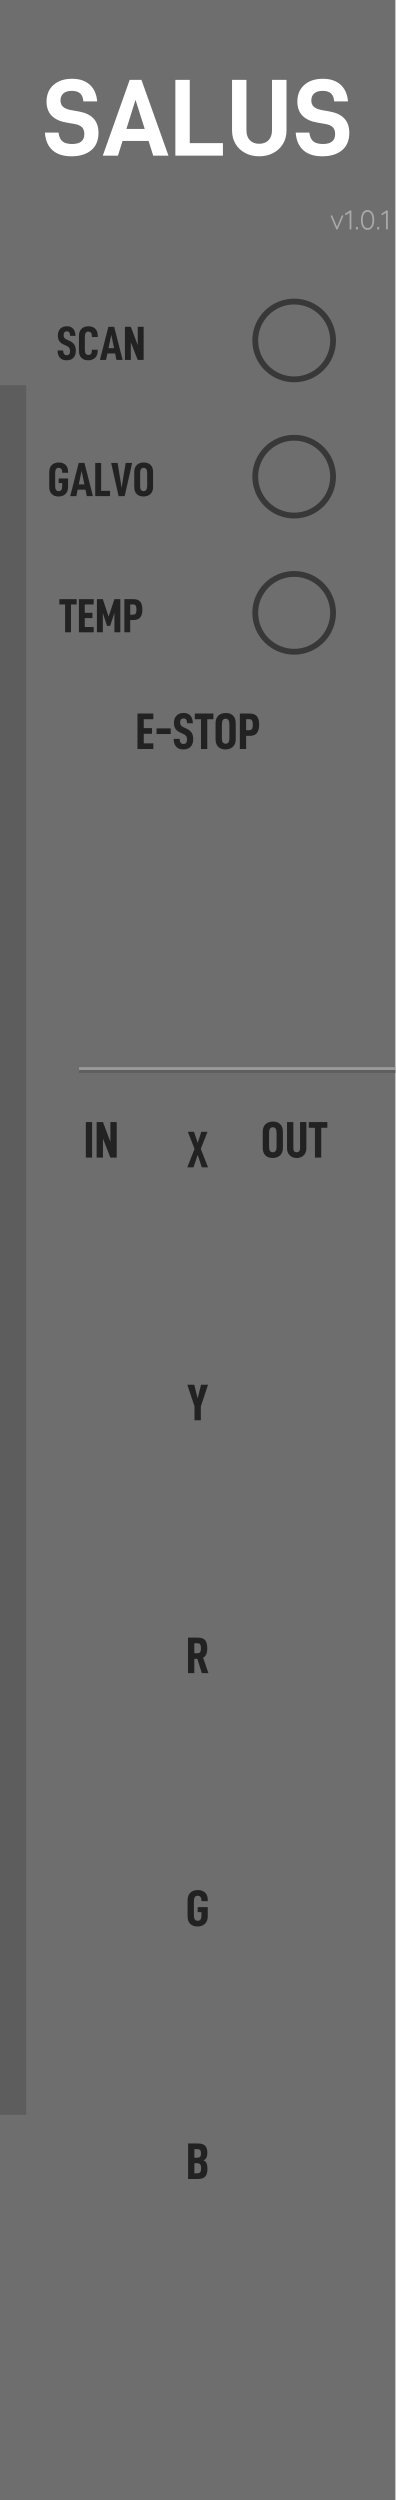
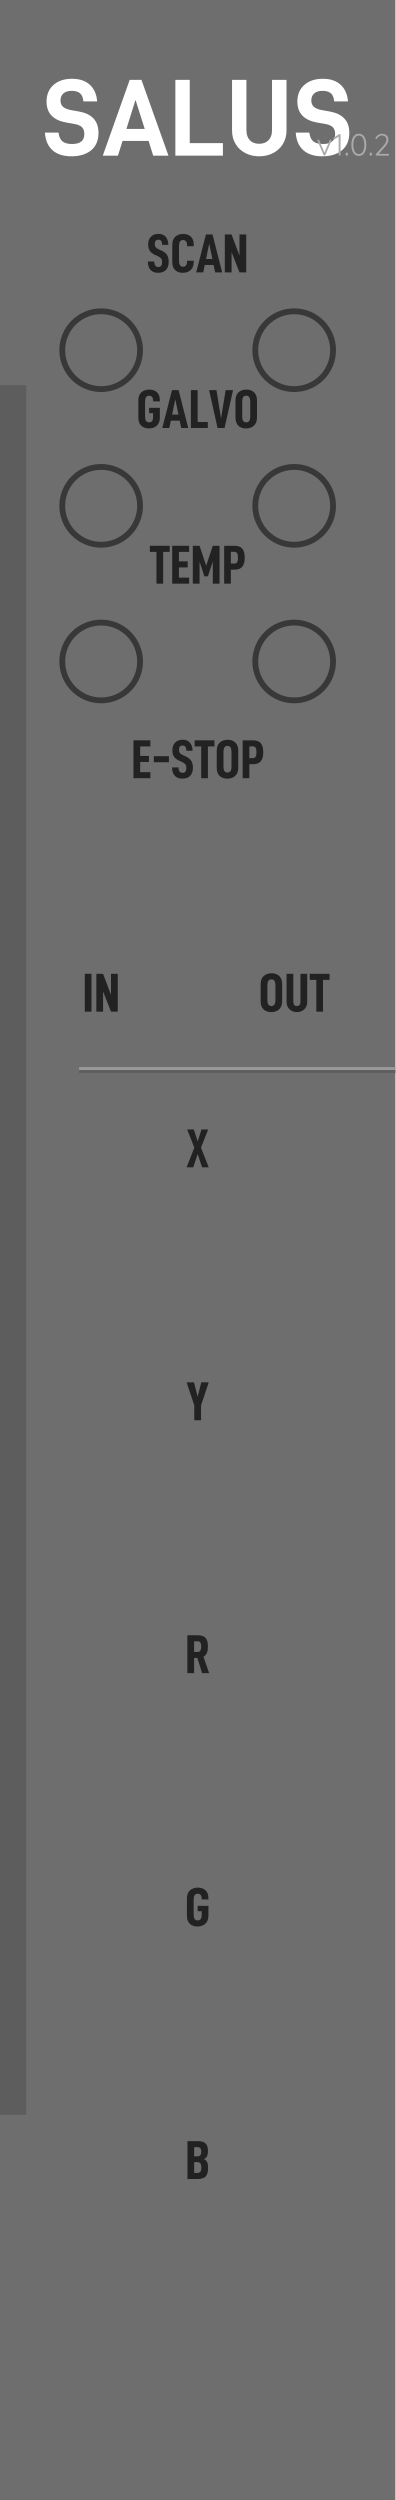
<svg xmlns="http://www.w3.org/2000/svg" width="20.32mm" height="128.50mm" viewBox="0 0 20.32 128.50">
  <rect x="0" y="0" width="20.32" height="128.50" fill="#6e6e6e" />
  <g id="palette-badge">
    <rect x="0" y="19.800" width="1.350" height="88.900" fill="#5d5d5d" stroke="none" />
  </g>
  <path d="M 94.0 49.5 Q 156.0 -6.0 267.0 -6.0 Q 380.0 -6.0 446.5 49.0 C 490.8 85.7 513.0 138.7 513.0 208.0 Q 513.0 370.0 335.0 402.0 L 262.0 415.0 Q 213.0 424.0 190.0 445.0 C 174.7 459.0 167.0 478.0 167.0 502.0 Q 167.0 543.0 193.0 566.5 C 210.3 582.2 236.0 590.0 270.0 590.0 C 303.3 590.0 328.7 582.3 346.0 567.0 C 363.3 551.7 373.0 527.3 375.0 494.0 H 501.0 Q 493.0 592.0 433.5 646.0 Q 374.0 700.0 272.0 700.0 Q 167.0 700.0 103.5 644.0 C 61.2 606.7 40.0 556.0 40.0 492.0 Q 40.0 331.0 227.0 300.0 L 292.0 289.0 Q 340.0 281.0 362.0 259.5 C 376.7 245.2 384.0 224.3 384.0 197.0 C 384.0 136.3 347.0 106.0 273.0 106.0 Q 215.0 106.0 185.5 129.5 C 165.8 145.2 153.7 172.0 149.0 210.0 H 25.0 Q 32.0 105.0 94.0 49.5 Z" fill="#ffffff" transform="translate(2.167,8.000) scale(0.005644,-0.005644)" />
  <path d="M 421.0 134.0 463.0 0.0 H 602.0 L 356.0 690.0 H 249.0 L 4.0 0.0 H 142.0 L 184.0 134.0 Z M 386.0 243.0 H 219.0 L 302.0 508.0 Z" fill="#ffffff" transform="translate(5.261,8.000) scale(0.005644,-0.005644)" />
  <path d="M 59.0 690.0 V 0.0 H 492.0 V 114.0 H 190.0 V 690.0 Z" fill="#ffffff" transform="translate(8.681,8.000) scale(0.005644,-0.005644)" />
  <path d="M 179.5 23.5 C 217.2 3.8 259.3 -6.0 306.0 -6.0 Q 377.0 -6.0 433.5 23.5 Q 490.0 53.0 522.5 106.5 C 544.2 142.2 555.0 182.7 555.0 228.0 V 690.0 H 423.0 V 232.0 Q 423.0 173.0 391.5 140.5 C 370.5 118.8 342.0 108.0 306.0 108.0 Q 252.0 108.0 221.0 140.5 C 200.3 162.2 190.0 192.7 190.0 232.0 V 690.0 H 59.0 V 228.0 Q 59.0 160.0 91.0 106.5 Q 123.0 53.0 179.5 23.5 Z" fill="#ffffff" transform="translate(11.594,8.000) scale(0.005644,-0.005644)" />
  <path d="M 94.0 49.5 Q 156.0 -6.0 267.0 -6.0 Q 380.0 -6.0 446.5 49.0 C 490.8 85.7 513.0 138.7 513.0 208.0 Q 513.0 370.0 335.0 402.0 L 262.0 415.0 Q 213.0 424.0 190.0 445.0 C 174.7 459.0 167.0 478.0 167.0 502.0 Q 167.0 543.0 193.0 566.5 C 210.3 582.2 236.0 590.0 270.0 590.0 C 303.3 590.0 328.7 582.3 346.0 567.0 C 363.3 551.7 373.0 527.3 375.0 494.0 H 501.0 Q 493.0 592.0 433.5 646.0 Q 374.0 700.0 272.0 700.0 Q 167.0 700.0 103.5 644.0 C 61.2 606.7 40.0 556.0 40.0 492.0 Q 40.0 331.0 227.0 300.0 L 292.0 289.0 Q 340.0 281.0 362.0 259.5 C 376.7 245.2 384.0 224.3 384.0 197.0 C 384.0 136.3 347.0 106.0 273.0 106.0 Q 215.0 106.0 185.5 129.5 C 165.8 145.2 153.7 172.0 149.0 210.0 H 25.0 Q 32.0 105.0 94.0 49.5 Z" fill="#ffffff" transform="translate(15.059,8.000) scale(0.005644,-0.005644)" />
-   <path d="M 67.0 522.0 Q 52.0 522.0 44.0 513.0 Q 36.0 504.0 36.0 493.0 Q 36.0 489.0 37.0 485.0 Q 38.0 481.0 39.0 479.0 L 236.0 19.0 Q 240.0 10.0 248.5 4.5 Q 257.0 -1.0 266.0 0.0 Q 285.0 1.0 293.0 19.0 L 489.0 479.0 Q 490.0 483.0 491.5 486.5 Q 493.0 490.0 493.0 496.0 Q 493.0 508.0 484.0 514.5 Q 475.0 521.0 465.0 521.0 Q 444.0 522.0 436.0 502.0 L 265.2 97.4 L 95.0 502.0 Q 91.0 512.0 83.0 517.0 Q 75.0 522.0 67.0 522.0 Z" fill="#aaaaaa" transform="translate(16.949,11.800) scale(0.001411,-0.001411)" />
-   <path d="M 226.0 0.0 Q 240.0 0.0 249.0 9.0 Q 258.0 18.0 258.0 30.0 V 670.0 Q 258.0 682.0 251.0 690.5 Q 244.0 699.0 231.0 700.0 Q 226.0 701.0 219.5 700.0 Q 213.0 699.0 207.0 695.0 L 40.0 584.0 Q 24.0 575.0 24.0 559.0 Q 24.0 547.0 33.5 537.0 Q 43.0 527.0 55.0 527.0 Q 64.0 527.0 72.0 533.0 L 194.0 614.6 V 30.0 Q 194.0 18.0 203.0 9.0 Q 212.0 0.0 226.0 0.0 Z" fill="#aaaaaa" transform="translate(17.696,11.800) scale(0.001411,-0.001411)" />
-   <path d="M 87.0 0.0 H 94.0 Q 111.0 0.0 120.0 11.0 Q 129.0 22.0 129.0 39.0 V 60.0 Q 129.0 78.0 120.0 88.0 Q 111.0 98.0 94.0 98.0 H 87.0 Q 70.0 98.0 61.0 88.0 Q 52.0 78.0 52.0 60.0 V 39.0 Q 52.0 22.0 61.0 11.0 Q 70.0 0.0 87.0 0.0 Z" fill="#aaaaaa" transform="translate(18.218,11.800) scale(0.001411,-0.001411)" />
-   <path d="M 297.0 -10.0 Q 379.0 -10.0 432.5 38.0 Q 486.0 86.0 513.0 167.5 Q 540.0 249.0 540.0 350.0 Q 540.0 452.0 513.0 533.5 Q 486.0 615.0 432.5 662.5 Q 379.0 710.0 297.0 710.0 Q 217.0 710.0 163.0 662.5 Q 109.0 615.0 82.0 533.5 Q 55.0 452.0 55.0 350.0 Q 55.0 249.0 82.0 167.5 Q 109.0 86.0 163.0 38.0 Q 217.0 -10.0 297.0 -10.0 Z M 297.0 52.0 Q 239.0 52.0 199.5 89.0 Q 160.0 126.0 139.5 193.5 Q 119.0 261.0 119.0 350.0 Q 119.0 440.0 139.5 507.5 Q 160.0 575.0 199.5 612.0 Q 239.0 649.0 297.0 649.0 Q 356.0 649.0 395.5 612.0 Q 435.0 575.0 455.5 507.5 Q 476.0 440.0 476.0 350.0 Q 476.0 261.0 455.5 193.5 Q 435.0 126.0 395.5 89.0 Q 356.0 52.0 297.0 52.0 Z" fill="#aaaaaa" transform="translate(18.473,11.800) scale(0.001411,-0.001411)" />
-   <path d="M 87.0 0.0 H 94.0 Q 111.0 0.0 120.0 11.0 Q 129.0 22.0 129.0 39.0 V 60.0 Q 129.0 78.0 120.0 88.0 Q 111.0 98.0 94.0 98.0 H 87.0 Q 70.0 98.0 61.0 88.0 Q 52.0 78.0 52.0 60.0 V 39.0 Q 52.0 22.0 61.0 11.0 Q 70.0 0.0 87.0 0.0 Z" fill="#aaaaaa" transform="translate(19.313,11.800) scale(0.001411,-0.001411)" />
-   <path d="M 226.0 0.0 Q 240.0 0.0 249.0 9.0 Q 258.0 18.0 258.0 30.0 V 670.0 Q 258.0 682.0 251.0 690.5 Q 244.0 699.0 231.0 700.0 Q 226.0 701.0 219.5 700.0 Q 213.0 699.0 207.0 695.0 L 40.0 584.0 Q 24.0 575.0 24.0 559.0 Q 24.0 547.0 33.5 537.0 Q 43.0 527.0 55.0 527.0 Q 64.0 527.0 72.0 533.0 L 194.0 614.6 V 30.0 Q 194.0 18.0 203.0 9.0 Q 212.0 0.0 226.0 0.0 Z" fill="#aaaaaa" transform="translate(19.568,11.800) scale(0.001411,-0.001411)" />
-   <path d="M 68.0 45.0 C 100.0 9.7 146.3 -8.0 207.0 -8.0 Q 299.0 -8.0 349.0 44.0 C 382.3 78.7 399.0 128.0 399.0 192.0 Q 399.0 272.0 366.5 320.0 Q 334.0 368.0 262.0 400.0 L 217.0 420.0 C 191.0 431.3 172.5 444.2 161.5 458.5 Q 145.0 480.0 145.0 516.0 C 145.0 568.7 167.3 595.0 212.0 595.0 C 236.0 595.0 253.2 587.2 263.5 571.5 Q 279.0 548.0 280.0 501.0 H 393.0 Q 390.0 598.0 343.5 649.5 C 312.5 683.8 268.7 701.0 212.0 701.0 Q 126.0 701.0 75.5 649.0 C 41.8 614.3 25.0 568.0 25.0 510.0 Q 25.0 436.0 54.5 392.0 Q 84.0 348.0 151.0 318.0 L 198.0 297.0 Q 242.0 277.0 260.5 253.5 C 272.8 237.8 279.0 216.7 279.0 190.0 Q 279.0 142.0 262.5 120.0 C 251.5 105.3 234.0 98.0 210.0 98.0 Q 174.0 98.0 155.5 122.0 C 143.2 138.0 136.3 163.0 135.0 197.0 H 19.0 Q 20.0 98.0 68.0 45.0 Z" fill="#222222" transform="translate(2.912,18.500) scale(0.002469,-0.002469)" />
-   <path d="M 90.0 42.5 C 124.7 8.8 171.7 -8.0 231.0 -8.0 Q 318.0 -8.0 373.5 42.5 Q 429.0 93.0 429.0 193.0 V 212.0 H 307.0 V 194.0 Q 307.0 149.0 287.5 126.0 C 274.5 110.7 257.0 103.0 235.0 103.0 C 185.7 103.0 161.0 136.7 161.0 204.0 V 481.0 Q 161.0 535.0 178.5 562.0 Q 196.0 589.0 235.0 589.0 Q 268.0 589.0 287.5 566.5 Q 307.0 544.0 307.0 497.0 V 477.0 H 430.0 V 498.0 Q 430.0 600.0 377.0 650.0 C 341.7 683.3 295.3 700.0 238.0 700.0 Q 148.0 700.0 93.0 649.5 C 56.3 615.8 38.0 566.3 38.0 501.0 V 190.0 Q 38.0 93.0 90.0 42.5 Z" fill="#222222" transform="translate(3.964,18.500) scale(0.002469,-0.002469)" />
-   <path d="M 323.0 134.0 351.0 0.0 H 479.0 L 303.0 690.0 H 183.0 L 6.0 0.0 H 134.0 L 162.0 134.0 Z M 301.0 244.0 H 185.0 L 243.0 524.0 Z" fill="#222222" transform="translate(5.120,18.500) scale(0.002469,-0.002469)" />
-   <path d="M 432.0 690.0 H 309.0 V 306.0 L 165.0 690.0 H 42.0 V 0.0 H 165.0 V 368.0 L 309.0 0.0 H 432.0 Z" fill="#222222" transform="translate(6.317,18.500) scale(0.002469,-0.002469)" />
-   <circle cx="15.120" cy="17.500" r="2.000" fill="none" stroke="#383838" stroke-width="0.300" />
-   <path d="M 90.0 42.5 C 124.7 8.8 171.7 -8.0 231.0 -8.0 Q 319.0 -8.0 374.5 43.0 Q 430.0 94.0 430.0 190.0 V 368.0 H 234.0 V 271.0 H 307.0 V 198.0 Q 307.0 152.0 289.0 127.5 C 277.0 111.2 259.0 103.0 235.0 103.0 C 185.7 103.0 161.0 136.7 161.0 204.0 V 481.0 Q 161.0 535.0 178.5 562.0 Q 196.0 589.0 235.0 589.0 C 256.3 589.0 273.7 581.8 287.0 567.5 C 300.3 553.2 307.0 532.7 307.0 506.0 V 485.0 H 430.0 V 506.0 Q 430.0 602.0 377.0 651.0 C 341.7 683.7 295.3 700.0 238.0 700.0 Q 148.0 700.0 93.0 649.5 C 56.3 615.8 38.0 566.3 38.0 501.0 V 190.0 Q 38.0 93.0 90.0 42.5 Z" fill="#222222" transform="translate(2.438,25.500) scale(0.002469,-0.002469)" />
-   <path d="M 323.0 134.0 351.0 0.0 H 479.0 L 303.0 690.0 H 183.0 L 6.0 0.0 H 134.0 L 162.0 134.0 Z M 301.0 244.0 H 185.0 L 243.0 524.0 Z" fill="#222222" transform="translate(3.594,25.500) scale(0.002469,-0.002469)" />
-   <path d="M 42.0 690.0 V 0.0 H 350.0 V 110.0 H 165.0 V 690.0 Z" fill="#222222" transform="translate(4.791,25.500) scale(0.002469,-0.002469)" />
-   <path d="M 6.0 690.0 161.0 0.0 H 288.0 L 443.0 690.0 H 308.0 L 224.0 174.0 L 141.0 690.0 Z" fill="#222222" transform="translate(5.698,25.500) scale(0.002469,-0.002469)" />
-   <path d="M 90.0 42.5 C 124.7 8.8 171.7 -8.0 231.0 -8.0 Q 319.0 -8.0 374.5 43.0 Q 430.0 94.0 430.0 190.0 V 501.0 Q 430.0 599.0 377.5 649.5 C 342.5 683.2 296.0 700.0 238.0 700.0 Q 148.0 700.0 93.0 649.5 C 56.3 615.8 38.0 566.3 38.0 501.0 V 190.0 Q 38.0 93.0 90.0 42.5 Z M 288.5 129.5 C 276.2 111.8 258.3 103.0 235.0 103.0 C 185.7 103.0 161.0 136.7 161.0 204.0 V 481.0 Q 161.0 535.0 178.5 562.0 Q 196.0 589.0 235.0 589.0 C 259.0 589.0 277.0 579.8 289.0 561.5 C 301.0 543.2 307.0 516.3 307.0 481.0 V 204.0 Q 307.0 156.0 288.5 129.5 Z" fill="#222222" transform="translate(6.806,25.500) scale(0.002469,-0.002469)" />
-   <circle cx="15.120" cy="24.500" r="2.000" fill="none" stroke="#383838" stroke-width="0.300" />
-   <path d="M 365.0 579.0 V 690.0 H 4.0 V 579.0 H 124.0 V 0.0 H 246.0 V 579.0 Z" fill="#222222" transform="translate(3.040,32.500) scale(0.002469,-0.002469)" />
-   <path d="M 164.0 579.0 H 350.0 V 690.0 H 42.0 V 0.0 H 350.0 V 110.0 H 164.0 V 296.0 H 324.0 V 406.0 H 164.0 Z" fill="#222222" transform="translate(3.952,32.500) scale(0.002469,-0.002469)" />
-   <path d="M 529.0 690.0 H 406.0 L 285.0 326.0 L 165.0 690.0 H 42.0 V 0.0 H 165.0 V 401.0 L 252.0 134.0 H 318.0 L 406.0 404.0 V 0.0 H 529.0 Z" fill="#222222" transform="translate(4.878,32.500) scale(0.002469,-0.002469)" />
-   <path d="M 373.5 636.0 Q 330.0 690.0 228.0 690.0 H 42.0 V 0.0 H 164.0 V 255.0 H 228.0 Q 328.0 255.0 372.5 309.0 C 402.2 345.0 417.0 399.7 417.0 473.0 Q 417.0 582.0 373.5 636.0 Z M 278.5 392.0 C 268.2 374.7 250.0 366.0 224.0 366.0 H 164.0 V 580.0 H 224.0 C 250.0 580.0 268.2 571.3 278.5 554.0 C 288.8 536.7 294.0 509.7 294.0 473.0 C 294.0 436.3 288.8 409.3 278.5 392.0 Z" fill="#222222" transform="translate(6.288,32.500) scale(0.002469,-0.002469)" />
-   <circle cx="15.120" cy="31.500" r="2.000" fill="none" stroke="#383838" stroke-width="0.300" />
-   <path d="M 164.0 579.0 H 350.0 V 690.0 H 42.0 V 0.0 H 350.0 V 110.0 H 164.0 V 296.0 H 324.0 V 406.0 H 164.0 Z" fill="#222222" transform="translate(6.955,38.500) scale(0.002646,-0.002646)" />
-   <path d="M 38.0 401.0 V 291.0 H 313.0 V 401.0 Z" fill="#222222" transform="translate(7.947,38.500) scale(0.002646,-0.002646)" />
-   <path d="M 68.0 45.0 C 100.0 9.7 146.3 -8.0 207.0 -8.0 Q 299.0 -8.0 349.0 44.0 C 382.3 78.7 399.0 128.0 399.0 192.0 Q 399.0 272.0 366.5 320.0 Q 334.0 368.0 262.0 400.0 L 217.0 420.0 C 191.0 431.3 172.5 444.2 161.5 458.5 Q 145.0 480.0 145.0 516.0 C 145.0 568.7 167.3 595.0 212.0 595.0 C 236.0 595.0 253.2 587.2 263.5 571.5 Q 279.0 548.0 280.0 501.0 H 393.0 Q 390.0 598.0 343.5 649.5 C 312.5 683.8 268.7 701.0 212.0 701.0 Q 126.0 701.0 75.5 649.0 C 41.8 614.3 25.0 568.0 25.0 510.0 Q 25.0 436.0 54.5 392.0 Q 84.0 348.0 151.0 318.0 L 198.0 297.0 Q 242.0 277.0 260.5 253.5 C 272.8 237.8 279.0 216.7 279.0 190.0 Q 279.0 142.0 262.5 120.0 C 251.5 105.3 234.0 98.0 210.0 98.0 Q 174.0 98.0 155.5 122.0 C 143.2 138.0 136.3 163.0 135.0 197.0 H 19.0 Q 20.0 98.0 68.0 45.0 Z" fill="#222222" transform="translate(8.875,38.500) scale(0.002646,-0.002646)" />
-   <path d="M 365.0 579.0 V 690.0 H 4.0 V 579.0 H 124.0 V 0.0 H 246.0 V 579.0 Z" fill="#222222" transform="translate(10.003,38.500) scale(0.002646,-0.002646)" />
-   <path d="M 90.0 42.5 C 124.7 8.8 171.7 -8.0 231.0 -8.0 Q 319.0 -8.0 374.5 43.0 Q 430.0 94.0 430.0 190.0 V 501.0 Q 430.0 599.0 377.5 649.5 C 342.5 683.2 296.0 700.0 238.0 700.0 Q 148.0 700.0 93.0 649.5 C 56.3 615.8 38.0 566.3 38.0 501.0 V 190.0 Q 38.0 93.0 90.0 42.5 Z M 288.5 129.5 C 276.2 111.8 258.3 103.0 235.0 103.0 C 185.7 103.0 161.0 136.7 161.0 204.0 V 481.0 Q 161.0 535.0 178.5 562.0 Q 196.0 589.0 235.0 589.0 C 259.0 589.0 277.0 579.8 289.0 561.5 C 301.0 543.2 307.0 516.3 307.0 481.0 V 204.0 Q 307.0 156.0 288.5 129.5 Z" fill="#222222" transform="translate(10.979,38.500) scale(0.002646,-0.002646)" />
-   <path d="M 373.5 636.0 Q 330.0 690.0 228.0 690.0 H 42.0 V 0.0 H 164.0 V 255.0 H 228.0 Q 328.0 255.0 372.5 309.0 C 402.2 345.0 417.0 399.7 417.0 473.0 Q 417.0 582.0 373.5 636.0 Z M 278.5 392.0 C 268.2 374.7 250.0 366.0 224.0 366.0 H 164.0 V 580.0 H 224.0 C 250.0 580.0 268.2 571.3 278.5 554.0 C 288.8 536.7 294.0 509.7 294.0 473.0 C 294.0 436.3 288.8 409.3 278.5 392.0 Z" fill="#222222" transform="translate(12.217,38.500) scale(0.002646,-0.002646)" />
+   <path d="M 67.0 522.0 Q 52.0 522.0 44.0 513.0 Q 36.0 504.0 36.0 493.0 Q 36.0 489.0 37.0 485.0 Q 38.0 481.0 39.0 479.0 L 236.0 19.0 Q 240.0 10.0 248.5 4.5 Q 257.0 -1.0 266.0 0.0 Q 285.0 1.0 293.0 19.0 L 489.0 479.0 Q 490.0 483.0 491.5 486.5 Q 493.0 490.0 493.0 496.0 Q 493.0 508.0 484.0 514.5 Q 475.0 521.0 465.0 521.0 Q 444.0 522.0 436.0 502.0 L 265.2 97.4 L 95.0 502.0 Q 91.0 512.0 83.0 517.0 Q 75.0 522.0 67.0 522.0 Z" fill="#aaaaaa" transform="translate(16.257,8.000) scale(0.001587,-0.001587)" />
+   <path d="M 226.0 0.0 Q 240.0 0.0 249.0 9.0 Q 258.0 18.0 258.0 30.0 V 670.0 Q 258.0 682.0 251.0 690.5 Q 244.0 699.0 231.0 700.0 Q 226.0 701.0 219.5 700.0 Q 213.0 699.0 207.0 695.0 L 40.0 584.0 Q 24.0 575.0 24.0 559.0 Q 24.0 547.0 33.5 537.0 Q 43.0 527.0 55.0 527.0 Q 64.0 527.0 72.0 533.0 L 194.0 614.6 V 30.0 Q 194.0 18.0 203.0 9.0 Q 212.0 0.0 226.0 0.0 Z" fill="#aaaaaa" transform="translate(17.097,8.000) scale(0.001587,-0.001587)" />
+   <path d="M 87.0 0.0 H 94.0 Q 111.0 0.0 120.0 11.0 Q 129.0 22.0 129.0 39.0 V 60.0 Q 129.0 78.0 120.0 88.0 Q 111.0 98.0 94.0 98.0 H 87.0 Q 70.0 98.0 61.0 88.0 Q 52.0 78.0 52.0 60.0 V 39.0 Q 52.0 22.0 61.0 11.0 Q 70.0 0.0 87.0 0.0 Z" fill="#aaaaaa" transform="translate(17.684,8.000) scale(0.001587,-0.001587)" />
+   <path d="M 297.0 -10.0 Q 379.0 -10.0 432.5 38.0 Q 486.0 86.0 513.0 167.5 Q 540.0 249.0 540.0 350.0 Q 540.0 452.0 513.0 533.5 Q 486.0 615.0 432.5 662.5 Q 379.0 710.0 297.0 710.0 Q 217.0 710.0 163.0 662.5 Q 109.0 615.0 82.0 533.5 Q 55.0 452.0 55.0 350.0 Q 55.0 249.0 82.0 167.5 Q 109.0 86.0 163.0 38.0 Q 217.0 -10.0 297.0 -10.0 Z M 297.0 52.0 Q 239.0 52.0 199.5 89.0 Q 160.0 126.0 139.5 193.5 Q 119.0 261.0 119.0 350.0 Q 119.0 440.0 139.5 507.5 Q 160.0 575.0 199.5 612.0 Q 239.0 649.0 297.0 649.0 Q 356.0 649.0 395.5 612.0 Q 435.0 575.0 455.5 507.5 Q 476.0 440.0 476.0 350.0 Q 476.0 261.0 455.5 193.5 Q 435.0 126.0 395.5 89.0 Q 356.0 52.0 297.0 52.0 Z" fill="#aaaaaa" transform="translate(17.972,8.000) scale(0.001587,-0.001587)" />
+   <path d="M 87.0 0.0 H 94.0 Q 111.0 0.0 120.0 11.0 Q 129.0 22.0 129.0 39.0 V 60.0 Q 129.0 78.0 120.0 88.0 Q 111.0 98.0 94.0 98.0 H 87.0 Q 70.0 98.0 61.0 88.0 Q 52.0 78.0 52.0 60.0 V 39.0 Q 52.0 22.0 61.0 11.0 Q 70.0 0.0 87.0 0.0 Z" fill="#aaaaaa" transform="translate(18.916,8.000) scale(0.001587,-0.001587)" />
+   <path d="M 474.0 58.0 H 166.7 L 351.0 265.0 Q 415.0 336.0 447.5 397.5 Q 480.0 459.0 480.0 511.0 Q 480.0 572.0 454.5 616.5 Q 429.0 661.0 382.5 685.5 Q 336.0 710.0 272.0 710.0 Q 234.0 710.0 194.5 694.5 Q 155.0 679.0 123.0 653.0 Q 91.0 627.0 73.0 596.0 Q 66.0 587.0 62.5 580.0 Q 59.0 573.0 59.0 566.0 Q 59.0 555.0 68.0 547.5 Q 77.0 540.0 89.0 540.0 Q 97.0 540.0 103.5 544.0 Q 110.0 548.0 116.0 558.0 Q 129.0 585.0 152.5 606.0 Q 176.0 627.0 206.5 640.0 Q 237.0 653.0 268.0 653.0 Q 336.0 653.0 376.0 613.0 Q 416.0 573.0 416.0 507.0 Q 416.0 467.0 388.5 416.5 Q 361.0 366.0 306.0 306.0 L 75.0 51.0 Q 67.0 41.0 67.0 30.0 Q 67.0 15.0 76.5 7.5 Q 86.0 0.0 99.0 0.0 H 474.0 Q 486.0 0.0 494.5 8.0 Q 503.0 16.0 503.0 29.0 Q 503.0 41.0 494.5 49.5 Q 486.0 58.0 474.0 58.0 Z" fill="#aaaaaa" transform="translate(19.203,8.000) scale(0.001587,-0.001587)" />
+   <path d="M 68.0 45.0 C 100.0 9.7 146.3 -8.0 207.0 -8.0 Q 299.0 -8.0 349.0 44.0 C 382.3 78.7 399.0 128.0 399.0 192.0 Q 399.0 272.0 366.5 320.0 Q 334.0 368.0 262.0 400.0 L 217.0 420.0 C 191.0 431.3 172.5 444.2 161.5 458.5 Q 145.0 480.0 145.0 516.0 C 145.0 568.7 167.3 595.0 212.0 595.0 C 236.0 595.0 253.2 587.2 263.5 571.5 Q 279.0 548.0 280.0 501.0 H 393.0 Q 390.0 598.0 343.5 649.5 C 312.5 683.8 268.7 701.0 212.0 701.0 Q 126.0 701.0 75.5 649.0 C 41.8 614.3 25.0 568.0 25.0 510.0 Q 25.0 436.0 54.5 392.0 Q 84.0 348.0 151.0 318.0 L 198.0 297.0 Q 242.0 277.0 260.5 253.5 C 272.8 237.8 279.0 216.7 279.0 190.0 Q 279.0 142.0 262.5 120.0 C 251.5 105.3 234.0 98.0 210.0 98.0 Q 174.0 98.0 155.5 122.0 C 143.2 138.0 136.3 163.0 135.0 197.0 H 19.0 Q 20.0 98.0 68.0 45.0 Z" fill="#222222" transform="translate(7.545,14.000) scale(0.002822,-0.002822)" />
+   <path d="M 90.0 42.5 C 124.7 8.8 171.7 -8.0 231.0 -8.0 Q 318.0 -8.0 373.5 42.5 Q 429.0 93.0 429.0 193.0 V 212.0 H 307.0 V 194.0 Q 307.0 149.0 287.5 126.0 C 274.5 110.7 257.0 103.0 235.0 103.0 C 185.7 103.0 161.0 136.7 161.0 204.0 V 481.0 Q 161.0 535.0 178.5 562.0 Q 196.0 589.0 235.0 589.0 Q 268.0 589.0 287.5 566.5 Q 307.0 544.0 307.0 497.0 V 477.0 H 430.0 V 498.0 Q 430.0 600.0 377.0 650.0 C 341.7 683.3 295.3 700.0 238.0 700.0 Q 148.0 700.0 93.0 649.5 C 56.3 615.8 38.0 566.3 38.0 501.0 V 190.0 Q 38.0 93.0 90.0 42.5 Z" fill="#222222" transform="translate(8.747,14.000) scale(0.002822,-0.002822)" />
+   <path d="M 323.0 134.0 351.0 0.0 H 479.0 L 303.0 690.0 H 183.0 L 6.0 0.0 H 134.0 L 162.0 134.0 Z M 301.0 244.0 H 185.0 L 243.0 524.0 Z" fill="#222222" transform="translate(10.068,14.000) scale(0.002822,-0.002822)" />
+   <path d="M 432.0 690.0 H 309.0 V 306.0 L 165.0 690.0 H 42.0 V 0.0 H 165.0 V 368.0 L 309.0 0.0 H 432.0 Z" fill="#222222" transform="translate(11.437,14.000) scale(0.002822,-0.002822)" />
+   <circle cx="5.200" cy="18.000" r="2.000" fill="none" stroke="#383838" stroke-width="0.300" />
+   <circle cx="15.120" cy="18.000" r="2.000" fill="none" stroke="#383838" stroke-width="0.300" />
+   <path d="M 90.0 42.5 C 124.7 8.8 171.7 -8.0 231.0 -8.0 Q 319.0 -8.0 374.5 43.0 Q 430.0 94.0 430.0 190.0 V 368.0 H 234.0 V 271.0 H 307.0 V 198.0 Q 307.0 152.0 289.0 127.5 C 277.0 111.2 259.0 103.0 235.0 103.0 C 185.7 103.0 161.0 136.7 161.0 204.0 V 481.0 Q 161.0 535.0 178.5 562.0 Q 196.0 589.0 235.0 589.0 C 256.3 589.0 273.7 581.8 287.0 567.5 C 300.3 553.2 307.0 532.7 307.0 506.0 V 485.0 H 430.0 V 506.0 Q 430.0 602.0 377.0 651.0 C 341.7 683.7 295.3 700.0 238.0 700.0 Q 148.0 700.0 93.0 649.5 C 56.3 615.8 38.0 566.3 38.0 501.0 V 190.0 Q 38.0 93.0 90.0 42.5 Z" fill="#222222" transform="translate(7.003,22.000) scale(0.002822,-0.002822)" />
+   <path d="M 323.0 134.0 351.0 0.0 H 479.0 L 303.0 690.0 H 183.0 L 6.0 0.0 H 134.0 L 162.0 134.0 Z M 301.0 244.0 H 185.0 L 243.0 524.0 Z" fill="#222222" transform="translate(8.324,22.000) scale(0.002822,-0.002822)" />
+   <path d="M 42.0 690.0 V 0.0 H 350.0 V 110.0 H 165.0 V 690.0 Z" fill="#222222" transform="translate(9.693,22.000) scale(0.002822,-0.002822)" />
+   <path d="M 6.0 690.0 161.0 0.0 H 288.0 L 443.0 690.0 H 308.0 L 224.0 174.0 L 141.0 690.0 Z" fill="#222222" transform="translate(10.729,22.000) scale(0.002822,-0.002822)" />
+   <path d="M 90.0 42.5 C 124.7 8.8 171.7 -8.0 231.0 -8.0 Q 319.0 -8.0 374.5 43.0 Q 430.0 94.0 430.0 190.0 V 501.0 Q 430.0 599.0 377.5 649.5 C 342.5 683.2 296.0 700.0 238.0 700.0 Q 148.0 700.0 93.0 649.5 C 56.3 615.8 38.0 566.3 38.0 501.0 V 190.0 Q 38.0 93.0 90.0 42.5 Z M 288.5 129.5 C 276.2 111.8 258.3 103.0 235.0 103.0 C 185.7 103.0 161.0 136.7 161.0 204.0 V 481.0 Q 161.0 535.0 178.5 562.0 Q 196.0 589.0 235.0 589.0 C 259.0 589.0 277.0 579.8 289.0 561.5 C 301.0 543.2 307.0 516.3 307.0 481.0 V 204.0 Q 307.0 156.0 288.5 129.5 Z" fill="#222222" transform="translate(11.996,22.000) scale(0.002822,-0.002822)" />
+   <circle cx="5.200" cy="26.000" r="2.000" fill="none" stroke="#383838" stroke-width="0.300" />
+   <circle cx="15.120" cy="26.000" r="2.000" fill="none" stroke="#383838" stroke-width="0.300" />
+   <path d="M 365.0 579.0 V 690.0 H 4.0 V 579.0 H 124.0 V 0.0 H 246.0 V 579.0 Z" fill="#222222" transform="translate(7.692,30.000) scale(0.002822,-0.002822)" />
+   <path d="M 164.0 579.0 H 350.0 V 690.0 H 42.0 V 0.0 H 350.0 V 110.0 H 164.0 V 296.0 H 324.0 V 406.0 H 164.0 Z" fill="#222222" transform="translate(8.733,30.000) scale(0.002822,-0.002822)" />
+   <path d="M 529.0 690.0 H 406.0 L 285.0 326.0 L 165.0 690.0 H 42.0 V 0.0 H 165.0 V 401.0 L 252.0 134.0 H 318.0 L 406.0 404.0 V 0.0 H 529.0 Z" fill="#222222" transform="translate(9.792,30.000) scale(0.002822,-0.002822)" />
+   <path d="M 373.5 636.0 Q 330.0 690.0 228.0 690.0 H 42.0 V 0.0 H 164.0 V 255.0 H 228.0 Q 328.0 255.0 372.5 309.0 C 402.2 345.0 417.0 399.7 417.0 473.0 Q 417.0 582.0 373.5 636.0 Z M 278.5 392.0 C 268.2 374.7 250.0 366.0 224.0 366.0 H 164.0 V 580.0 H 224.0 C 250.0 580.0 268.2 571.3 278.5 554.0 C 288.8 536.7 294.0 509.7 294.0 473.0 C 294.0 436.3 288.8 409.3 278.5 392.0 Z" fill="#222222" transform="translate(11.403,30.000) scale(0.002822,-0.002822)" />
+   <circle cx="5.200" cy="34.000" r="2.000" fill="none" stroke="#383838" stroke-width="0.300" />
+   <circle cx="15.120" cy="34.000" r="2.000" fill="none" stroke="#383838" stroke-width="0.300" />
+   <path d="M 164.0 579.0 H 350.0 V 690.0 H 42.0 V 0.0 H 350.0 V 110.0 H 164.0 V 296.0 H 324.0 V 406.0 H 164.0 Z" fill="#222222" transform="translate(6.741,40.000) scale(0.002822,-0.002822)" />
+   <path d="M 38.0 401.0 V 291.0 H 313.0 V 401.0 Z" fill="#222222" transform="translate(7.799,40.000) scale(0.002822,-0.002822)" />
+   <path d="M 68.0 45.0 C 100.0 9.7 146.3 -8.0 207.0 -8.0 Q 299.0 -8.0 349.0 44.0 C 382.3 78.7 399.0 128.0 399.0 192.0 Q 399.0 272.0 366.5 320.0 Q 334.0 368.0 262.0 400.0 L 217.0 420.0 C 191.0 431.3 172.5 444.2 161.5 458.5 Q 145.0 480.0 145.0 516.0 C 145.0 568.7 167.3 595.0 212.0 595.0 C 236.0 595.0 253.2 587.2 263.5 571.5 Q 279.0 548.0 280.0 501.0 H 393.0 Q 390.0 598.0 343.5 649.5 C 312.5 683.8 268.7 701.0 212.0 701.0 Q 126.0 701.0 75.5 649.0 C 41.8 614.3 25.0 568.0 25.0 510.0 Q 25.0 436.0 54.5 392.0 Q 84.0 348.0 151.0 318.0 L 198.0 297.0 Q 242.0 277.0 260.5 253.5 C 272.8 237.8 279.0 216.7 279.0 190.0 Q 279.0 142.0 262.5 120.0 C 251.5 105.3 234.0 98.0 210.0 98.0 Q 174.0 98.0 155.5 122.0 C 143.2 138.0 136.3 163.0 135.0 197.0 H 19.0 Q 20.0 98.0 68.0 45.0 Z" fill="#222222" transform="translate(8.790,40.000) scale(0.002822,-0.002822)" />
+   <path d="M 365.0 579.0 V 690.0 H 4.0 V 579.0 H 124.0 V 0.0 H 246.0 V 579.0 Z" fill="#222222" transform="translate(9.992,40.000) scale(0.002822,-0.002822)" />
+   <path d="M 90.0 42.5 C 124.7 8.8 171.7 -8.0 231.0 -8.0 Q 319.0 -8.0 374.5 43.0 Q 430.0 94.0 430.0 190.0 V 501.0 Q 430.0 599.0 377.5 649.5 C 342.5 683.2 296.0 700.0 238.0 700.0 Q 148.0 700.0 93.0 649.5 C 56.3 615.8 38.0 566.3 38.0 501.0 V 190.0 Q 38.0 93.0 90.0 42.5 Z M 288.5 129.5 C 276.2 111.8 258.3 103.0 235.0 103.0 C 185.7 103.0 161.0 136.7 161.0 204.0 V 481.0 Q 161.0 535.0 178.5 562.0 Q 196.0 589.0 235.0 589.0 C 259.0 589.0 277.0 579.8 289.0 561.5 C 301.0 543.2 307.0 516.3 307.0 481.0 V 204.0 Q 307.0 156.0 288.5 129.5 Z" fill="#222222" transform="translate(11.033,40.000) scale(0.002822,-0.002822)" />
+   <path d="M 373.5 636.0 Q 330.0 690.0 228.0 690.0 H 42.0 V 0.0 H 164.0 V 255.0 H 228.0 Q 328.0 255.0 372.5 309.0 C 402.2 345.0 417.0 399.7 417.0 473.0 Q 417.0 582.0 373.5 636.0 Z M 278.5 392.0 C 268.2 374.7 250.0 366.0 224.0 366.0 H 164.0 V 580.0 H 224.0 C 250.0 580.0 268.2 571.3 278.5 554.0 C 288.8 536.7 294.0 509.7 294.0 473.0 C 294.0 436.3 288.8 409.3 278.5 392.0 Z" fill="#222222" transform="translate(12.354,40.000) scale(0.002822,-0.002822)" />
+   <path d="M 46.0 690.0 V 0.0 H 168.0 V 690.0 Z" fill="#222222" transform="translate(4.229,52.000) scale(0.002822,-0.002822)" />
+   <path d="M 432.0 690.0 H 309.0 V 306.0 L 165.0 690.0 H 42.0 V 0.0 H 165.0 V 368.0 L 309.0 0.0 H 432.0 Z" fill="#222222" transform="translate(4.833,52.000) scale(0.002822,-0.002822)" />
+   <path d="M 90.0 42.5 C 124.7 8.8 171.7 -8.0 231.0 -8.0 Q 319.0 -8.0 374.5 43.0 Q 430.0 94.0 430.0 190.0 V 501.0 Q 430.0 599.0 377.5 649.5 C 342.5 683.2 296.0 700.0 238.0 700.0 Q 148.0 700.0 93.0 649.5 C 56.3 615.8 38.0 566.3 38.0 501.0 V 190.0 Q 38.0 93.0 90.0 42.5 Z M 288.5 129.5 C 276.2 111.8 258.3 103.0 235.0 103.0 C 185.7 103.0 161.0 136.7 161.0 204.0 V 481.0 Q 161.0 535.0 178.5 562.0 Q 196.0 589.0 235.0 589.0 C 259.0 589.0 277.0 579.8 289.0 561.5 C 301.0 543.2 307.0 516.3 307.0 481.0 V 204.0 Q 307.0 156.0 288.5 129.5 Z" fill="#222222" transform="translate(13.290,52.000) scale(0.002822,-0.002822)" />
+   <path d="M 133.5 15.5 C 161.8 -0.2 194.0 -8.0 230.0 -8.0 Q 284.0 -8.0 327.0 15.5 Q 370.0 39.0 394.0 82.0 Q 418.0 125.0 418.0 181.0 V 690.0 H 295.0 V 184.0 Q 295.0 103.0 230.0 103.0 Q 197.0 103.0 181.0 122.5 C 170.3 135.5 165.0 156.0 165.0 184.0 V 690.0 H 42.0 V 181.0 Q 42.0 125.0 66.5 82.0 Q 91.0 39.0 133.5 15.5 Z" fill="#222222" transform="translate(14.611,52.000) scale(0.002822,-0.002822)" />
+   <path d="M 365.0 579.0 V 690.0 H 4.0 V 579.0 H 124.0 V 0.0 H 246.0 V 579.0 Z" fill="#222222" transform="translate(15.909,52.000) scale(0.002822,-0.002822)" />
  <line x1="4.064" y1="54.925" x2="20.320" y2="54.925" stroke="#999999" stroke-width="0.150" />
  <line x1="4.064" y1="55.075" x2="20.320" y2="55.075" stroke="#5e5e5e" stroke-width="0.150" />
-   <path d="M 46.0 690.0 V 0.0 H 168.0 V 690.0 Z" fill="#222222" transform="translate(4.290,59.500) scale(0.002646,-0.002646)" />
-   <path d="M 432.0 690.0 H 309.0 V 306.0 L 165.0 690.0 H 42.0 V 0.0 H 165.0 V 368.0 L 309.0 0.0 H 432.0 Z" fill="#222222" transform="translate(4.856,59.500) scale(0.002646,-0.002646)" />
-   <path d="M 90.0 42.5 C 124.7 8.8 171.7 -8.0 231.0 -8.0 Q 319.0 -8.0 374.5 43.0 Q 430.0 94.0 430.0 190.0 V 501.0 Q 430.0 599.0 377.5 649.5 C 342.5 683.2 296.0 700.0 238.0 700.0 Q 148.0 700.0 93.0 649.5 C 56.3 615.8 38.0 566.3 38.0 501.0 V 190.0 Q 38.0 93.0 90.0 42.5 Z M 288.5 129.5 C 276.2 111.8 258.3 103.0 235.0 103.0 C 185.7 103.0 161.0 136.7 161.0 204.0 V 481.0 Q 161.0 535.0 178.5 562.0 Q 196.0 589.0 235.0 589.0 C 259.0 589.0 277.0 579.8 289.0 561.5 C 301.0 543.2 307.0 516.3 307.0 481.0 V 204.0 Q 307.0 156.0 288.5 129.5 Z" fill="#222222" transform="translate(13.404,59.500) scale(0.002646,-0.002646)" />
-   <path d="M 133.5 15.5 C 161.8 -0.2 194.0 -8.0 230.0 -8.0 Q 284.0 -8.0 327.0 15.5 Q 370.0 39.0 394.0 82.0 Q 418.0 125.0 418.0 181.0 V 690.0 H 295.0 V 184.0 Q 295.0 103.0 230.0 103.0 Q 197.0 103.0 181.0 122.5 C 170.3 135.5 165.0 156.0 165.0 184.0 V 690.0 H 42.0 V 181.0 Q 42.0 125.0 66.5 82.0 Q 91.0 39.0 133.5 15.5 Z" fill="#222222" transform="translate(14.642,59.500) scale(0.002646,-0.002646)" />
-   <path d="M 365.0 579.0 V 690.0 H 4.0 V 579.0 H 124.0 V 0.0 H 246.0 V 579.0 Z" fill="#222222" transform="translate(15.860,59.500) scale(0.002646,-0.002646)" />
-   <path d="M 147.0 358.0 6.0 0.0 H 127.0 L 208.0 241.0 L 288.0 0.0 H 409.0 L 268.0 358.0 L 399.0 690.0 H 278.0 L 208.0 474.0 L 137.0 690.0 H 16.0 Z" fill="#222222" transform="translate(9.611,60.000) scale(0.002646,-0.002646)" />
-   <path d="M 269.0 269.0 409.0 690.0 H 273.0 L 207.0 426.0 L 141.0 690.0 H 6.0 L 146.0 271.0 V 0.0 H 269.0 Z" fill="#222222" transform="translate(9.611,73.000) scale(0.002646,-0.002646)" />
-   <path d="M 224.0 277.0 311.0 0.0 H 439.0 L 336.0 300.0 Q 379.0 323.0 398.0 369.0 C 410.7 399.7 417.0 438.0 417.0 484.0 Q 417.0 592.0 374.5 641.0 C 346.2 673.7 298.0 690.0 230.0 690.0 H 42.0 V 0.0 H 165.0 V 277.0 Z M 165.0 387.0 V 580.0 H 229.0 Q 267.0 580.0 280.5 556.0 Q 294.0 532.0 294.0 484.0 C 294.0 452.0 289.3 427.8 280.0 411.5 C 270.7 395.2 253.7 387.0 229.0 387.0 Z" fill="#222222" transform="translate(9.551,86.000) scale(0.002646,-0.002646)" />
-   <path d="M 90.0 42.5 C 124.7 8.8 171.7 -8.0 231.0 -8.0 Q 319.0 -8.0 374.5 43.0 Q 430.0 94.0 430.0 190.0 V 368.0 H 234.0 V 271.0 H 307.0 V 198.0 Q 307.0 152.0 289.0 127.5 C 277.0 111.2 259.0 103.0 235.0 103.0 C 185.7 103.0 161.0 136.7 161.0 204.0 V 481.0 Q 161.0 535.0 178.5 562.0 Q 196.0 589.0 235.0 589.0 C 256.3 589.0 273.7 581.8 287.0 567.5 C 300.3 553.2 307.0 532.7 307.0 506.0 V 485.0 H 430.0 V 506.0 Q 430.0 602.0 377.0 651.0 C 341.7 683.7 295.3 700.0 238.0 700.0 Q 148.0 700.0 93.0 649.5 C 56.3 615.8 38.0 566.3 38.0 501.0 V 190.0 Q 38.0 93.0 90.0 42.5 Z" fill="#222222" transform="translate(9.541,99.000) scale(0.002646,-0.002646)" />
-   <path d="M 402.0 303.0 Q 386.0 342.0 341.0 362.0 C 368.3 374.7 387.7 393.0 399.0 417.0 C 410.3 441.0 416.0 470.0 416.0 504.0 C 416.0 568.7 401.7 615.8 373.0 645.5 C 344.3 675.2 296.3 690.0 229.0 690.0 H 42.0 V 0.0 H 229.0 Q 332.0 0.0 375.0 47.5 C 403.7 79.2 418.0 130.0 418.0 200.0 C 418.0 242.7 412.7 277.0 402.0 303.0 Z M 278.0 132.5 Q 261.0 110.0 215.0 110.0 H 164.0 V 307.0 H 215.0 Q 258.0 307.0 276.5 284.0 C 288.8 268.7 295.0 243.7 295.0 209.0 Q 295.0 155.0 278.0 132.5 Z M 164.0 580.0 H 216.0 C 244.7 580.0 264.7 573.7 276.0 561.0 C 287.3 548.3 293.0 526.7 293.0 496.0 Q 293.0 452.0 276.0 432.5 Q 259.0 413.0 216.0 413.0 H 164.0 Z" fill="#222222" transform="translate(9.557,112.000) scale(0.002646,-0.002646)" />
+   <path d="M 147.0 358.0 6.0 0.0 H 127.0 L 208.0 241.0 L 288.0 0.0 H 409.0 L 268.0 358.0 L 399.0 690.0 H 278.0 L 208.0 474.0 L 137.0 690.0 H 16.0 Z" fill="#222222" transform="translate(9.574,60.000) scale(0.002822,-0.002822)" />
+   <path d="M 269.0 269.0 409.0 690.0 H 273.0 L 207.0 426.0 L 141.0 690.0 H 6.0 L 146.0 271.0 V 0.0 H 269.0 Z" fill="#222222" transform="translate(9.574,73.000) scale(0.002822,-0.002822)" />
+   <path d="M 224.0 277.0 311.0 0.0 H 439.0 L 336.0 300.0 Q 379.0 323.0 398.0 369.0 C 410.7 399.7 417.0 438.0 417.0 484.0 Q 417.0 592.0 374.5 641.0 C 346.2 673.7 298.0 690.0 230.0 690.0 H 42.0 V 0.0 H 165.0 V 277.0 Z M 165.0 387.0 V 580.0 H 229.0 Q 267.0 580.0 280.5 556.0 Q 294.0 532.0 294.0 484.0 C 294.0 452.0 289.3 427.8 280.0 411.5 C 270.7 395.2 253.7 387.0 229.0 387.0 Z" fill="#222222" transform="translate(9.511,86.000) scale(0.002822,-0.002822)" />
+   <path d="M 90.0 42.5 C 124.7 8.8 171.7 -8.0 231.0 -8.0 Q 319.0 -8.0 374.5 43.0 Q 430.0 94.0 430.0 190.0 V 368.0 H 234.0 V 271.0 H 307.0 V 198.0 Q 307.0 152.0 289.0 127.5 C 277.0 111.2 259.0 103.0 235.0 103.0 C 185.7 103.0 161.0 136.7 161.0 204.0 V 481.0 Q 161.0 535.0 178.5 562.0 Q 196.0 589.0 235.0 589.0 C 256.3 589.0 273.7 581.8 287.0 567.5 C 300.3 553.2 307.0 532.7 307.0 506.0 V 485.0 H 430.0 V 506.0 Q 430.0 602.0 377.0 651.0 C 341.7 683.7 295.3 700.0 238.0 700.0 Q 148.0 700.0 93.0 649.5 C 56.3 615.8 38.0 566.3 38.0 501.0 V 190.0 Q 38.0 93.0 90.0 42.5 Z" fill="#222222" transform="translate(9.500,99.000) scale(0.002822,-0.002822)" />
+   <path d="M 402.0 303.0 Q 386.0 342.0 341.0 362.0 C 368.3 374.7 387.7 393.0 399.0 417.0 C 410.3 441.0 416.0 470.0 416.0 504.0 C 416.0 568.7 401.7 615.8 373.0 645.5 C 344.3 675.2 296.3 690.0 229.0 690.0 H 42.0 V 0.0 H 229.0 Q 332.0 0.0 375.0 47.5 C 403.7 79.2 418.0 130.0 418.0 200.0 C 418.0 242.7 412.7 277.0 402.0 303.0 Z M 278.0 132.5 Q 261.0 110.0 215.0 110.0 H 164.0 V 307.0 H 215.0 Q 258.0 307.0 276.5 284.0 C 288.8 268.7 295.0 243.7 295.0 209.0 Q 295.0 155.0 278.0 132.5 Z M 164.0 580.0 H 216.0 C 244.7 580.0 264.7 573.7 276.0 561.0 C 287.3 548.3 293.0 526.7 293.0 496.0 Q 293.0 452.0 276.0 432.5 Q 259.0 413.0 216.0 413.0 H 164.0 Z" fill="#222222" transform="translate(9.517,112.000) scale(0.002822,-0.002822)" />
</svg>
